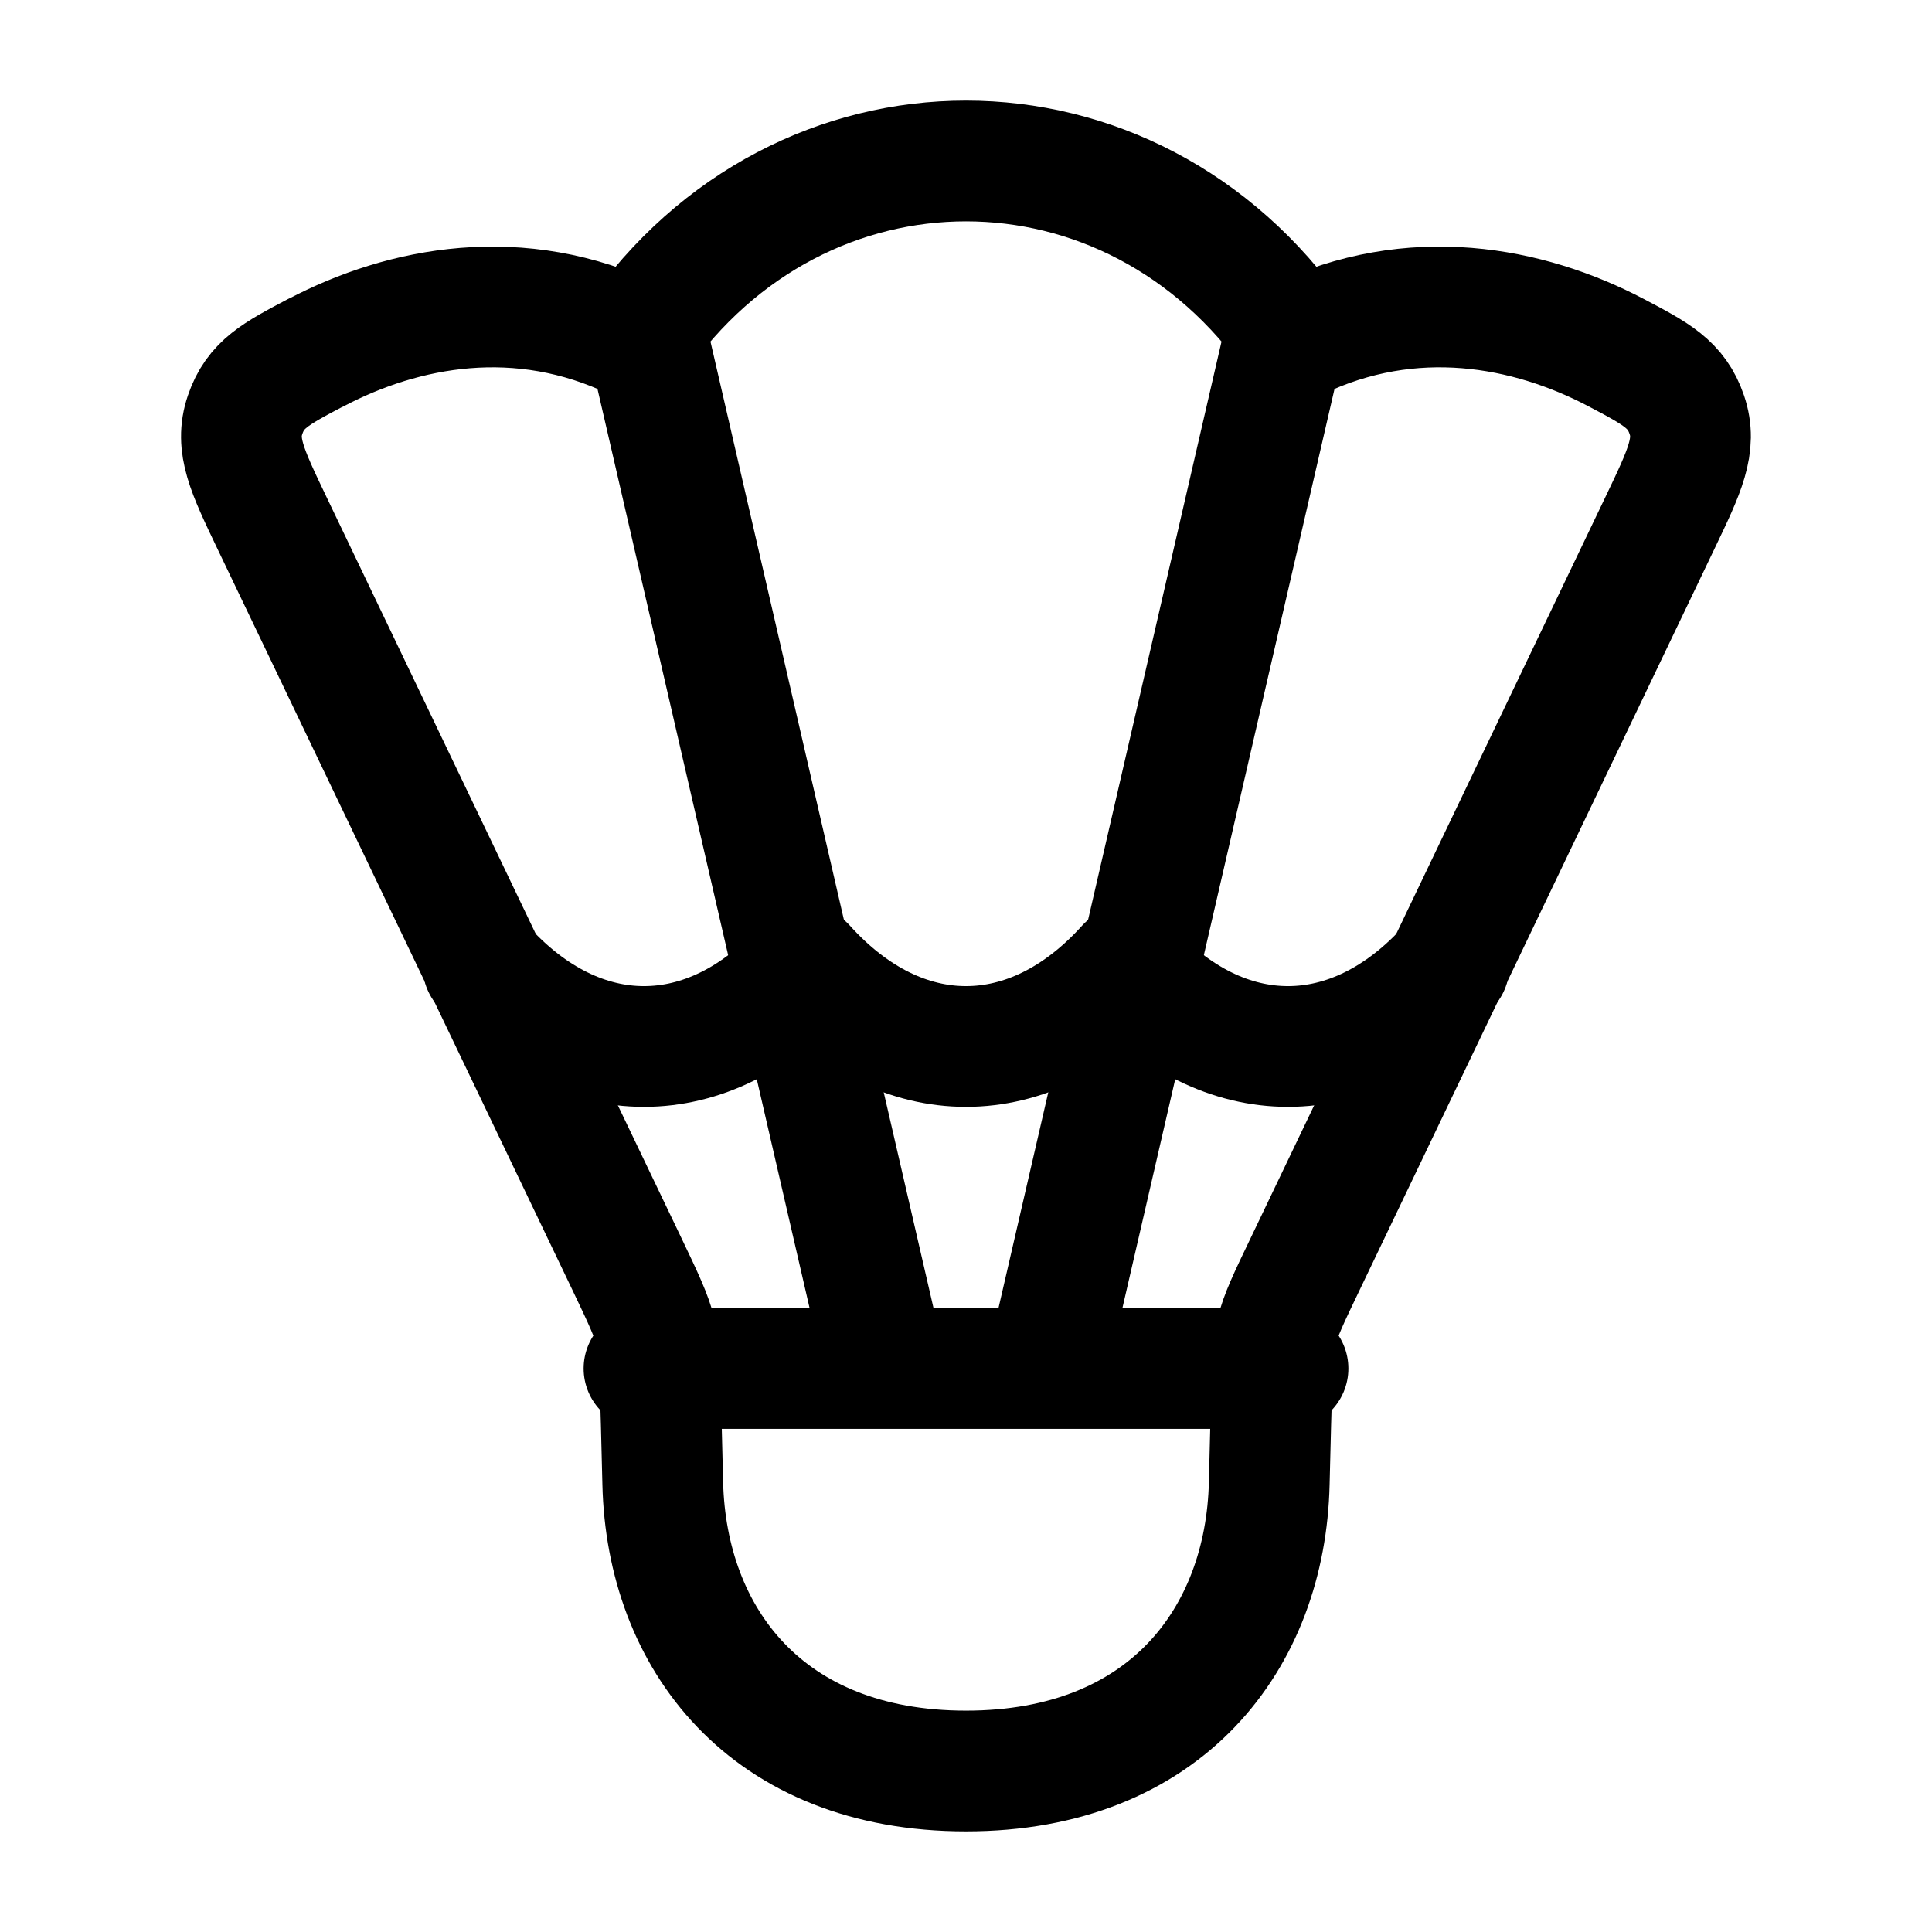
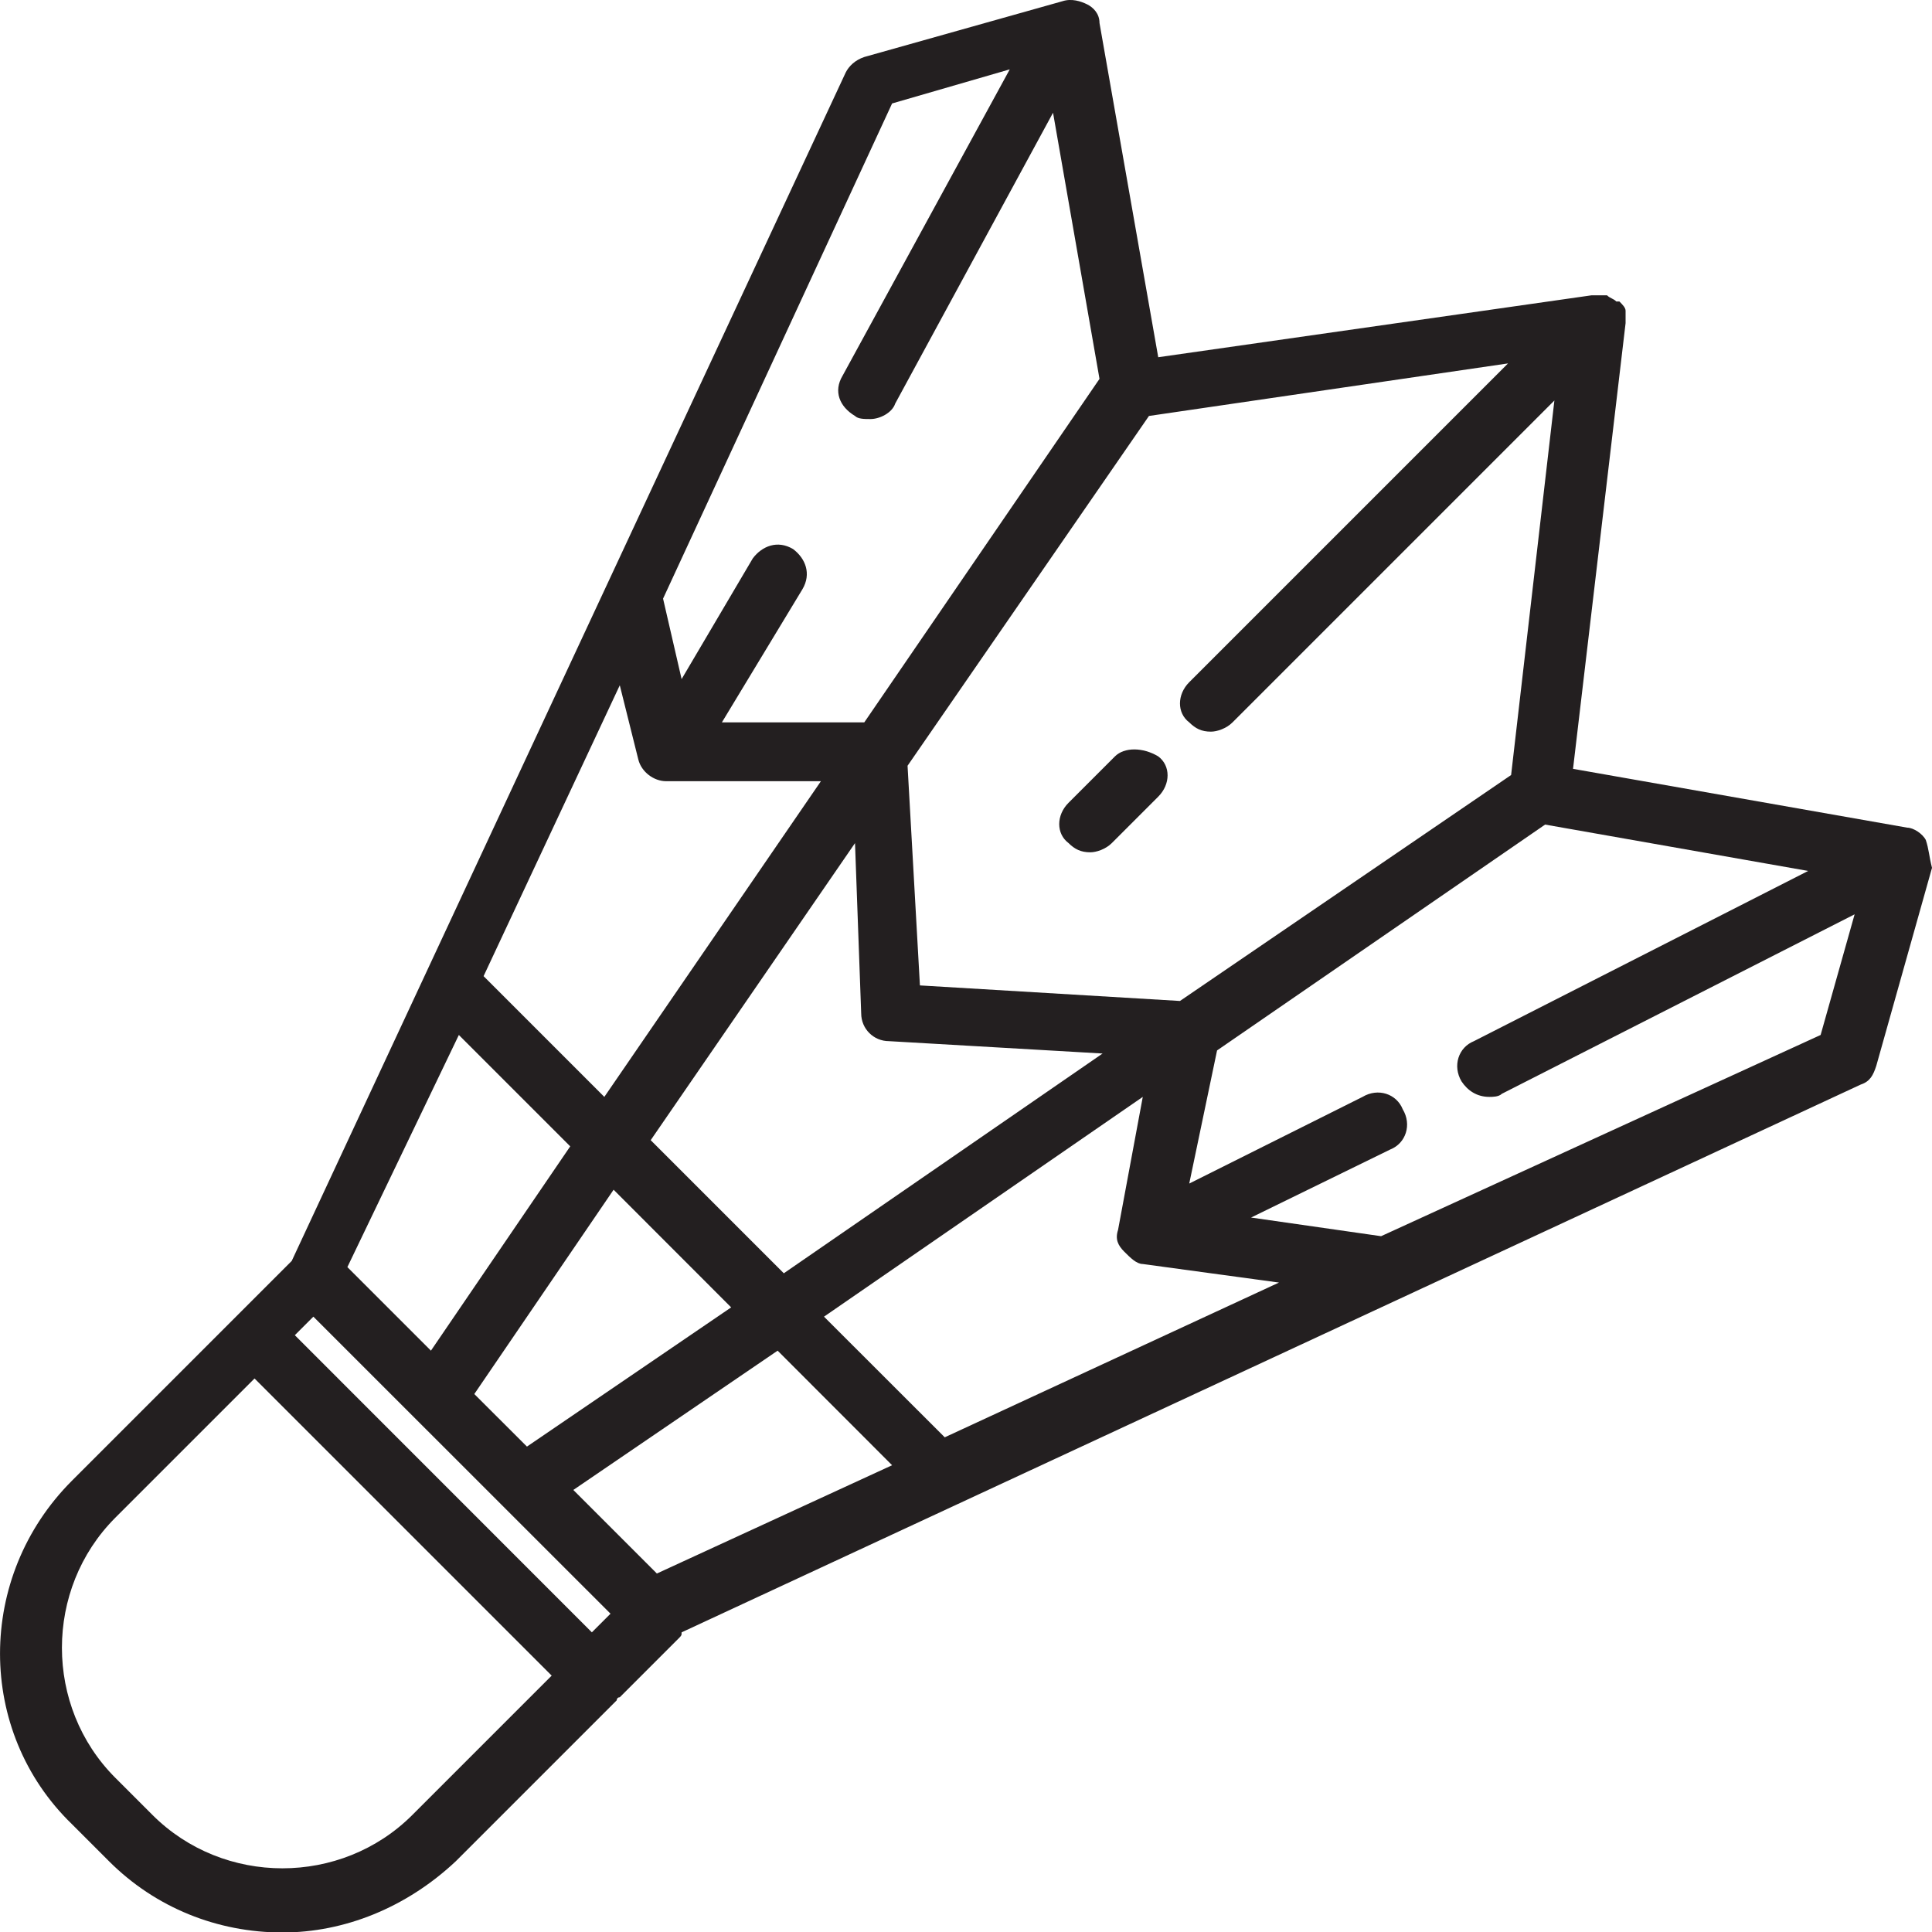
- <svg xmlns="http://www.w3.org/2000/svg" width="1em" height="1em" viewBox="0 0 24 24">
-   <g fill="none" stroke="currentColor" stroke-linecap="round" stroke-linejoin="round" stroke-width="1.5" color="currentColor">
-     <path d="M3.927 4.38c1.086-.571 2.527-.851 3.968-.158c2.053-2.963 6.157-2.963 8.21 0c1.44-.693 2.882-.413 3.968.157c.502.264.753.396.881.773c.129.378-.024.697-.33 1.336l-4.407 9.206c-.209.435-.313.653-.361.855c-.049.202-.062.76-.089 1.877C15.722 20.353 14.48 22 12 22s-3.721-1.648-3.767-3.574c-.027-1.117-.04-1.675-.089-1.877s-.152-.42-.36-.855L3.375 6.488c-.306-.64-.459-.958-.33-1.336c.128-.377.379-.509.881-.773M8 17h8M8 4l3 13m5-13l-3 13" />
-     <path d="M6 12c1.2 1.333 2.8 1.333 4 0c1.2 1.333 2.8 1.333 4 0c1.2 1.333 2.8 1.333 4 0" />
-   </g>
+ <svg xmlns="http://www.w3.org/2000/svg" width="20" height="20" viewBox="0 0 20 20" fill="none">
+   <path d="M19.936 8.696C19.904 8.632 19.808 8.568 19.744 8.568L16.284 7.959L16.828 3.345C16.828 3.313 16.828 3.281 16.828 3.249V3.217C16.828 3.185 16.796 3.153 16.764 3.121C16.764 3.121 16.764 3.121 16.732 3.121C16.7 3.089 16.668 3.089 16.636 3.057H16.604C16.572 3.057 16.54 3.057 16.508 3.057C16.508 3.057 16.508 3.057 16.476 3.057L11.99 3.698L11.382 0.238C11.382 0.141 11.318 0.077 11.254 0.045C11.189 0.013 11.093 -0.019 10.997 0.013L8.947 0.59C8.851 0.622 8.787 0.686 8.755 0.75L3.02 13.053L2.411 13.662L0.745 15.328C-0.248 16.321 -0.248 17.923 0.745 18.884L1.129 19.268C1.61 19.749 2.251 20.005 2.924 20.005C3.564 20.005 4.205 19.749 4.718 19.268L6.384 17.602C6.384 17.602 6.384 17.57 6.416 17.57L7.024 16.962C7.056 16.93 7.056 16.93 7.056 16.898L19.263 11.227C19.359 11.195 19.391 11.131 19.423 11.034L20 8.984C19.968 8.856 19.968 8.792 19.936 8.696ZM11.574 12.732C11.542 12.829 11.574 12.893 11.638 12.957C11.702 13.021 11.766 13.085 11.83 13.085L13.24 13.277L9.78 14.879L8.53 13.63L11.83 11.355L11.574 12.732ZM6.8 16.289L5.935 15.424L8.05 13.982L9.235 15.168L6.8 16.289ZM4.75 10.714L5.903 11.867L4.461 13.982L3.596 13.117L4.75 10.714ZM6.416 7.094L6.608 7.863C6.64 7.991 6.768 8.087 6.896 8.087H8.498L6.256 11.355L5.006 10.105L6.416 7.094ZM8.915 10.49C8.915 10.65 9.043 10.778 9.203 10.778L11.414 10.906L8.114 13.181L6.736 11.803L8.851 8.728L8.915 10.49ZM4.91 14.431L6.352 12.316L7.569 13.534L5.455 14.975L4.91 14.431ZM3.052 13.822L3.244 13.63L6.32 16.705L6.127 16.898L3.052 13.822ZM12.215 10.362L9.523 10.201L9.395 7.927L11.894 4.306L15.611 3.762L12.311 7.062C12.183 7.19 12.183 7.382 12.311 7.478C12.375 7.542 12.439 7.574 12.535 7.574C12.599 7.574 12.695 7.542 12.759 7.478L16.091 4.146L15.643 8.023L12.215 10.362ZM9.235 1.071L10.453 0.718L8.722 3.89C8.626 4.05 8.69 4.21 8.851 4.306C8.883 4.338 8.947 4.338 9.011 4.338C9.107 4.338 9.235 4.274 9.267 4.178L10.901 1.167L11.382 3.922L8.947 7.478H7.473L8.306 6.101C8.402 5.94 8.338 5.78 8.21 5.684C8.05 5.588 7.889 5.652 7.793 5.78L7.056 7.03L6.864 6.197L9.235 1.071ZM4.269 18.788C3.532 19.525 2.315 19.525 1.578 18.788L1.193 18.403C0.457 17.666 0.457 16.449 1.193 15.712L2.635 14.27L5.711 17.346L4.269 18.788ZM14.297 12.797C14.265 12.797 14.265 12.797 14.297 12.797L12.951 12.604L14.393 11.899C14.553 11.835 14.617 11.643 14.521 11.483C14.457 11.323 14.265 11.259 14.105 11.355L12.311 12.252L12.599 10.874L15.995 8.536L18.718 9.016L15.258 10.778C15.098 10.842 15.034 11.034 15.13 11.195C15.194 11.291 15.29 11.355 15.418 11.355C15.45 11.355 15.515 11.355 15.547 11.323L19.199 9.465L18.847 10.714L14.297 12.797Z" fill="#231F20" />
+   <path d="M11.542 7.83L11.061 8.311C10.933 8.439 10.933 8.631 11.061 8.727C11.125 8.791 11.19 8.823 11.286 8.823C11.35 8.823 11.446 8.791 11.51 8.727L11.99 8.247C12.119 8.118 12.119 7.926 11.99 7.83C11.83 7.734 11.638 7.734 11.542 7.83Z" fill="#231F20" />
</svg>
